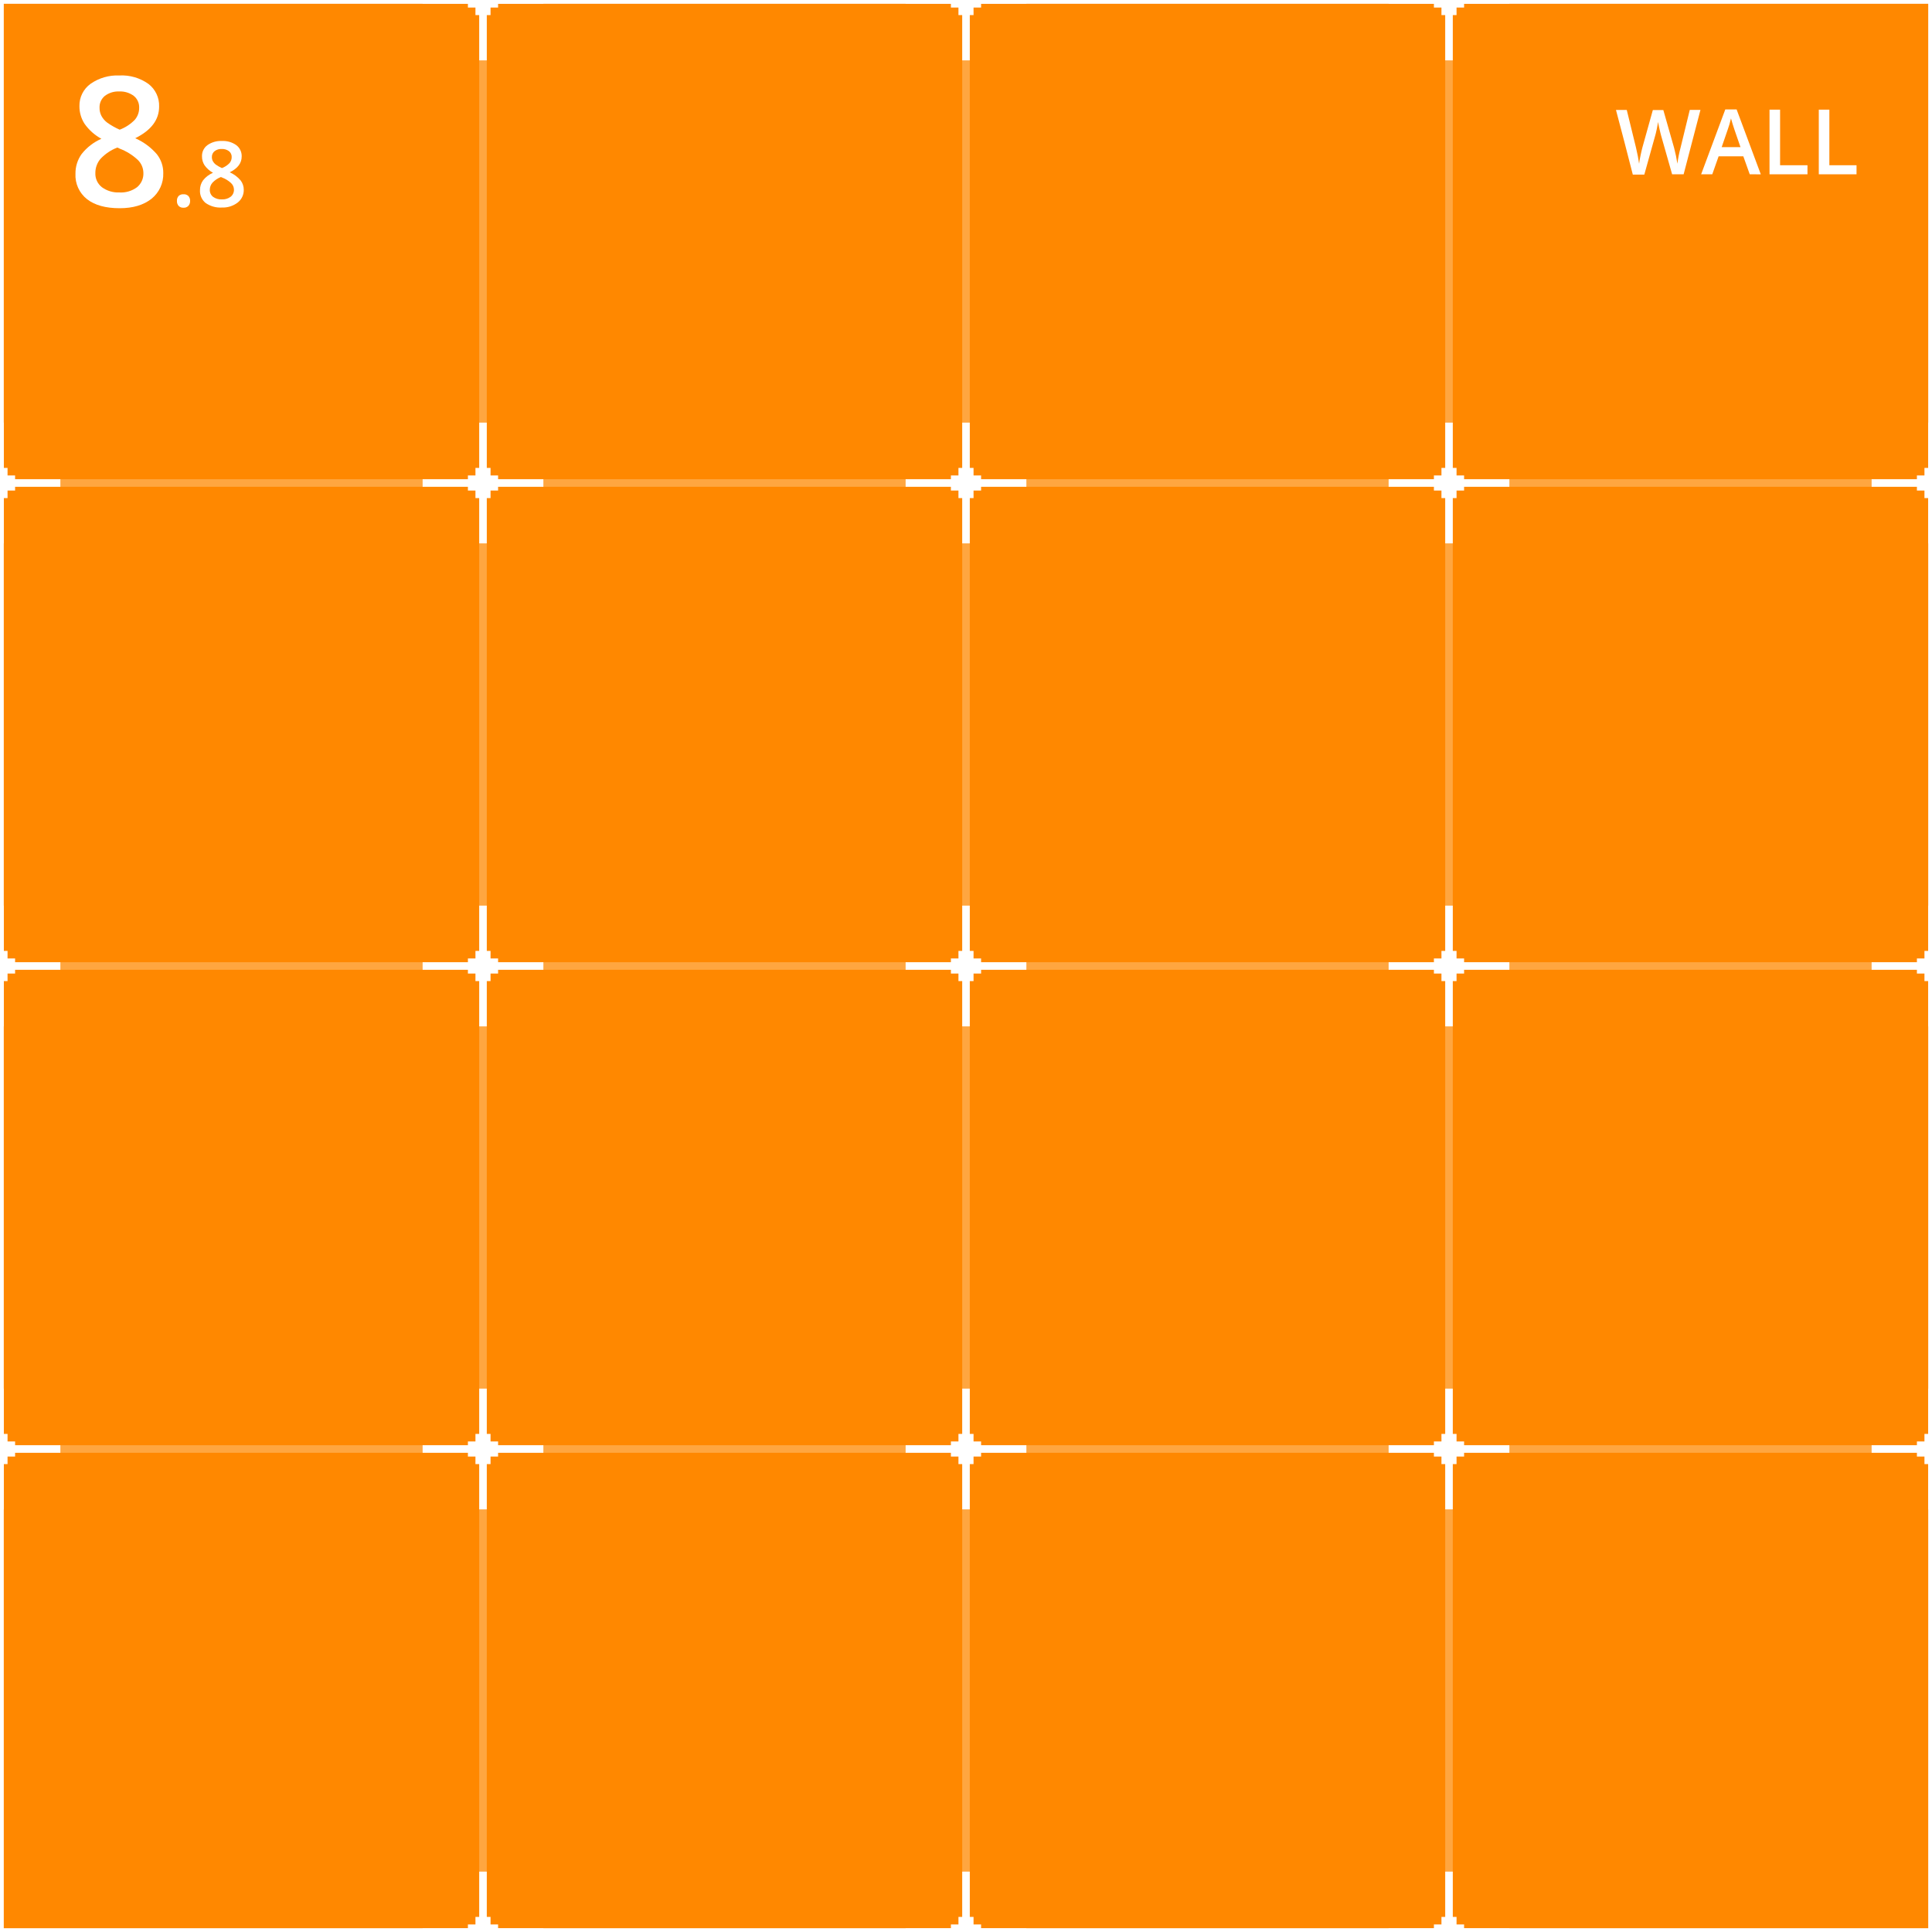
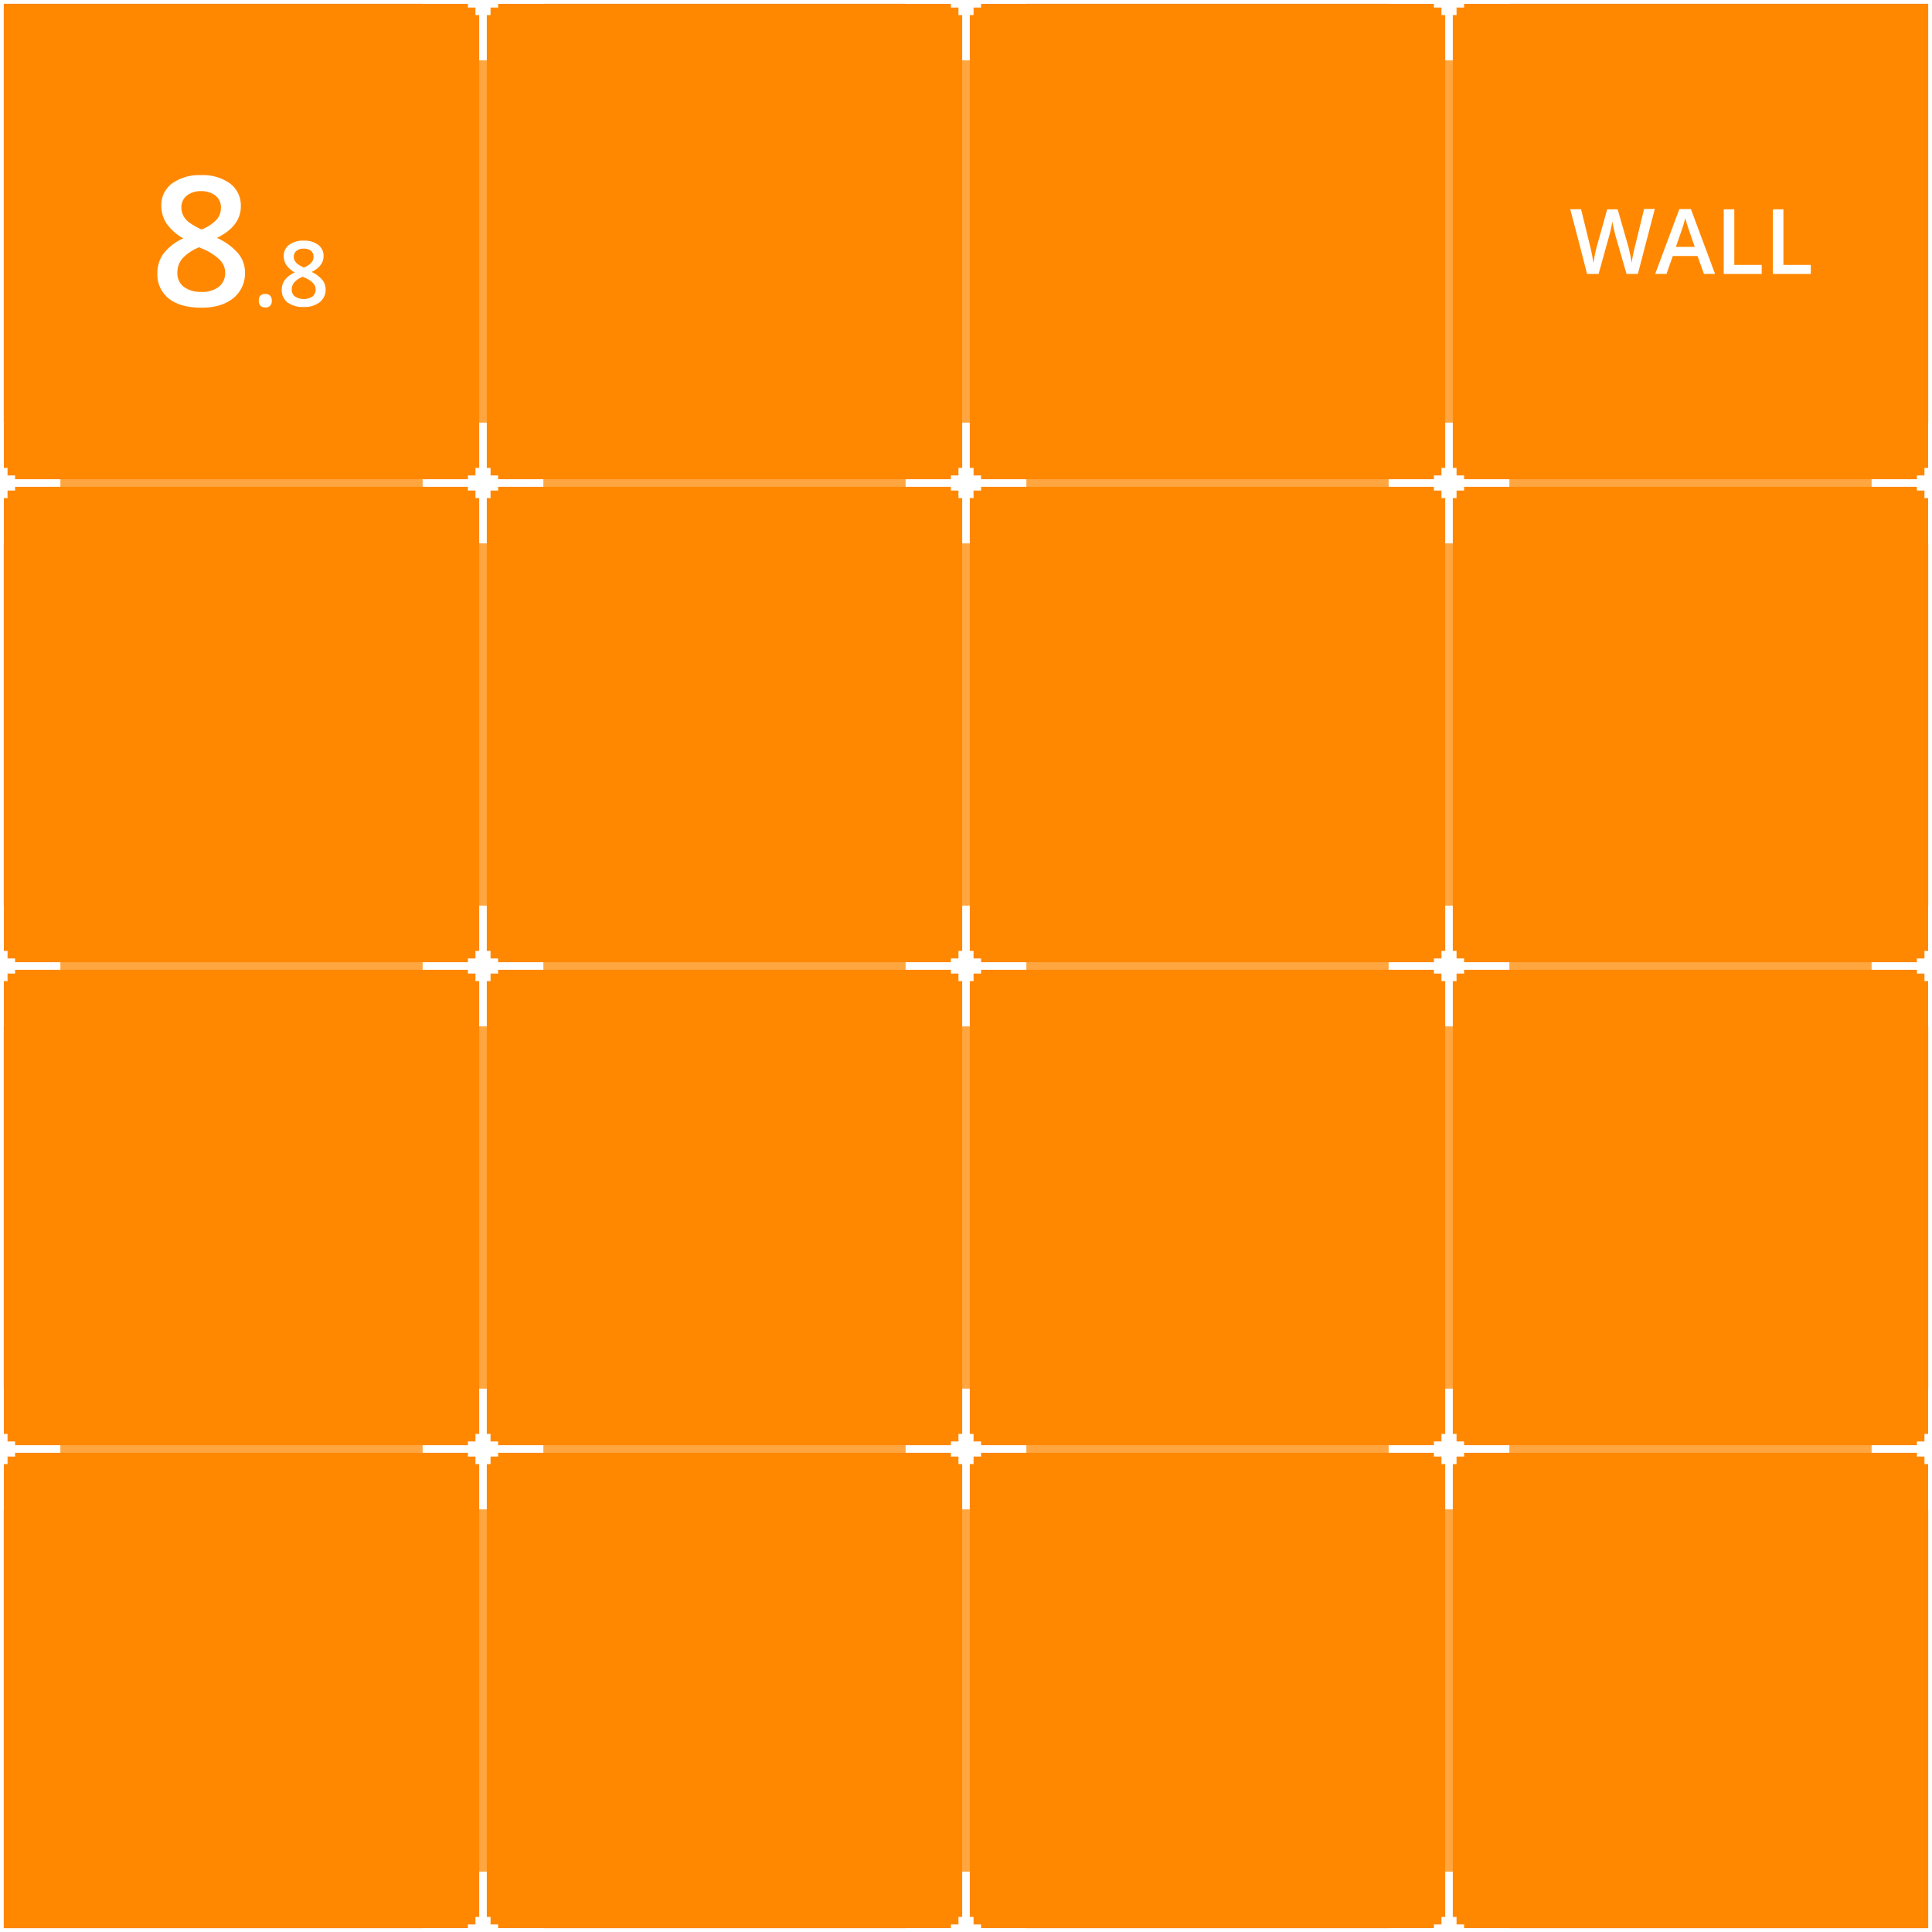
<svg xmlns="http://www.w3.org/2000/svg" width="512" height="512" viewBox="0 0 512 512">
  <defs>
-     <style>
-       .cls-1 {
-         fill: #f80;
-       }
- 
-       .cls-1, .cls-3 {
-         stroke: #fff;
-         stroke-miterlimit: 10;
-         stroke-width: 2px;
-       }
- 
-       .cls-2 {
-         opacity: 0.25;
-       }
- 
-       .cls-3 {
-         fill: none;
-       }
- 
-       .cls-4 {
-         fill: #fff;
-       }
-     </style>
+     <style>.cls-1{fill:#f80;}.cls-1,.cls-3{stroke:#fff;stroke-miterlimit:10;stroke-width:2px;}.cls-2{opacity:0.25;}.cls-3{fill:none;}.cls-4{fill:#fff;}</style>
  </defs>
  <g id="_8x8" data-name="8x8">
    <g id="Wall">
      <rect id="Limits" class="cls-1" width="512" height="512" />
      <g id="Grid" class="cls-2">
        <line id="Horizontal" class="cls-3" x1="512" y1="384" y2="384" />
        <line id="Horizontal-2" data-name="Horizontal" class="cls-3" x1="512" y1="256" y2="256" />
        <line id="Horizontal-3" data-name="Horizontal" class="cls-3" x1="512" y1="128" y2="128" />
        <line id="Vertical" class="cls-3" x1="384" x2="384" y2="512" />
        <line id="Vertical-2" data-name="Vertical" class="cls-3" x1="256" x2="256" y2="512" />
        <line id="Vertical-3" data-name="Vertical" class="cls-3" x1="128" x2="128" y2="512" />
      </g>
      <g id="Marks">
        <polygon id="Mark" class="cls-4" points="144 -1 132 -1 132 -2 130 -2 130 -4 129 -4 129 -16 127 -16 127 -4 126 -4 126 -2 124 -2 124 -1 112 -1 112 1 124 1 124 2 126 2 126 4 127 4 127 16 129 16 129 4 130 4 130 2 132 2 132 1 144 1 144 -1" />
        <polygon id="Mark-2" data-name="Mark" class="cls-4" points="16 127 4 127 4 126 2 126 2 124 1 124 1 112 -1 112 -1 124 -2 124 -2 126 -4 126 -4 127 -16 127 -16 129 -4 129 -4 130 -2 130 -2 132 -1 132 -1 144 1 144 1 132 2 132 2 130 4 130 4 129 16 129 16 127" />
        <polygon id="Mark-3" data-name="Mark" class="cls-4" points="144 127 132 127 132 126 130 126 130 124 129 124 129 112 127 112 127 124 126 124 126 126 124 126 124 127 112 127 112 129 124 129 124 130 126 130 126 132 127 132 127 144 129 144 129 132 130 132 130 130 132 130 132 129 144 129 144 127" />
        <polygon id="Mark-4" data-name="Mark" class="cls-4" points="272 127 260 127 260 126 258 126 258 124 257 124 257 112 255 112 255 124 254 124 254 126 252 126 252 127 240 127 240 129 252 129 252 130 254 130 254 132 255 132 255 144 257 144 257 132 258 132 258 130 260 130 260 129 272 129 272 127" />
        <polygon id="Mark-5" data-name="Mark" class="cls-4" points="400 127 388 127 388 126 386 126 386 124 385 124 385 112 383 112 383 124 382 124 382 126 380 126 380 127 368 127 368 129 380 129 380 130 382 130 382 132 383 132 383 144 385 144 385 132 386 132 386 130 388 130 388 129 400 129 400 127" />
        <polygon id="Mark-6" data-name="Mark" class="cls-4" points="528 127 516 127 516 126 514 126 514 124 513 124 513 112 511 112 511 124 510 124 510 126 508 126 508 127 496 127 496 129 508 129 508 130 510 130 510 132 511 132 511 144 513 144 513 132 514 132 514 130 516 130 516 129 528 129 528 127" />
        <polygon id="Mark-7" data-name="Mark" class="cls-4" points="16 255 4 255 4 254 2 254 2 252 1 252 1 240 -1 240 -1 252 -2 252 -2 254 -4 254 -4 255 -16 255 -16 257 -4 257 -4 258 -2 258 -2 260 -1 260 -1 272 1 272 1 260 2 260 2 258 4 258 4 257 16 257 16 255" />
        <polygon id="Mark-8" data-name="Mark" class="cls-4" points="144 255 132 255 132 254 130 254 130 252 129 252 129 240 127 240 127 252 126 252 126 254 124 254 124 255 112 255 112 257 124 257 124 258 126 258 126 260 127 260 127 272 129 272 129 260 130 260 130 258 132 258 132 257 144 257 144 255" />
        <polygon id="Mark-9" data-name="Mark" class="cls-4" points="272 255 260 255 260 254 258 254 258 252 257 252 257 240 255 240 255 252 254 252 254 254 252 254 252 255 240 255 240 257 252 257 252 258 254 258 254 260 255 260 255 272 257 272 257 260 258 260 258 258 260 258 260 257 272 257 272 255" />
        <polygon id="Mark-10" data-name="Mark" class="cls-4" points="400 255 388 255 388 254 386 254 386 252 385 252 385 240 383 240 383 252 382 252 382 254 380 254 380 255 368 255 368 257 380 257 380 258 382 258 382 260 383 260 383 272 385 272 385 260 386 260 386 258 388 258 388 257 400 257 400 255" />
        <polygon id="Mark-11" data-name="Mark" class="cls-4" points="528 255 516 255 516 254 514 254 514 252 513 252 513 240 511 240 511 252 510 252 510 254 508 254 508 255 496 255 496 257 508 257 508 258 510 258 510 260 511 260 511 272 513 272 513 260 514 260 514 258 516 258 516 257 528 257 528 255" />
        <polygon id="Mark-12" data-name="Mark" class="cls-4" points="16 383 4 383 4 382 2 382 2 380 1 380 1 368 -1 368 -1 380 -2 380 -2 382 -4 382 -4 383 -16 383 -16 385 -4 385 -4 386 -2 386 -2 388 -1 388 -1 400 1 400 1 388 2 388 2 386 4 386 4 385 16 385 16 383" />
        <polygon id="Mark-13" data-name="Mark" class="cls-4" points="144 383 132 383 132 382 130 382 130 380 129 380 129 368 127 368 127 380 126 380 126 382 124 382 124 383 112 383 112 385 124 385 124 386 126 386 126 388 127 388 127 400 129 400 129 388 130 388 130 386 132 386 132 385 144 385 144 383" />
        <polygon id="Mark-14" data-name="Mark" class="cls-4" points="272 383 260 383 260 382 258 382 258 380 257 380 257 368 255 368 255 380 254 380 254 382 252 382 252 383 240 383 240 385 252 385 252 386 254 386 254 388 255 388 255 400 257 400 257 388 258 388 258 386 260 386 260 385 272 385 272 383" />
        <polygon id="Mark-15" data-name="Mark" class="cls-4" points="400 383 388 383 388 382 386 382 386 380 385 380 385 368 383 368 383 380 382 380 382 382 380 382 380 383 368 383 368 385 380 385 380 386 382 386 382 388 383 388 383 400 385 400 385 388 386 388 386 386 388 386 388 385 400 385 400 383" />
        <polygon id="Mark-16" data-name="Mark" class="cls-4" points="528 383 516 383 516 382 514 382 514 380 513 380 513 368 511 368 511 380 510 380 510 382 508 382 508 383 496 383 496 385 508 385 508 386 510 386 510 388 511 388 511 400 513 400 513 388 514 388 514 386 516 386 516 385 528 385 528 383" />
        <polygon id="Mark-17" data-name="Mark" class="cls-4" points="144 511 132 511 132 510 130 510 130 508 129 508 129 496 127 496 127 508 126 508 126 510 124 510 124 511 112 511 112 513 124 513 124 514 126 514 126 516 127 516 127 528 129 528 129 516 130 516 130 514 132 514 132 513 144 513 144 511" />
        <polygon id="Mark-18" data-name="Mark" class="cls-4" points="272 511 260 511 260 510 258 510 258 508 257 508 257 496 255 496 255 508 254 508 254 510 252 510 252 511 240 511 240 513 252 513 252 514 254 514 254 516 255 516 255 528 257 528 257 516 258 516 258 514 260 514 260 513 272 513 272 511" />
        <polygon id="Mark-19" data-name="Mark" class="cls-4" points="400 511 388 511 388 510 386 510 386 508 385 508 385 496 383 496 383 508 382 508 382 510 380 510 380 511 368 511 368 513 380 513 380 514 382 514 382 516 383 516 383 528 385 528 385 516 386 516 386 514 388 514 388 513 400 513 400 511" />
        <polygon id="Mark-20" data-name="Mark" class="cls-4" points="272 -1 260 -1 260 -2 258 -2 258 -4 257 -4 257 -16 255 -16 255 -4 254 -4 254 -2 252 -2 252 -1 240 -1 240 1 252 1 252 2 254 2 254 4 255 4 255 16 257 16 257 4 258 4 258 2 260 2 260 1 272 1 272 -1" />
        <polygon id="Mark-21" data-name="Mark" class="cls-4" points="400 -1 388 -1 388 -2 386 -2 386 -4 385 -4 385 -16 383 -16 383 -4 382 -4 382 -2 380 -2 380 -1 368 -1 368 1 380 1 380 2 382 2 382 4 383 4 383 16 385 16 385 4 386 4 386 2 388 2 388 1 400 1 400 -1" />
      </g>
      <g id="Size">
-         <path class="cls-4" d="M31.63,20a12.15,12.15,0,0,1,7.71,2.24,7.24,7.24,0,0,1,2.83,6q0,5.26-6.33,8.39a16.23,16.23,0,0,1,5.73,4.24,7.94,7.94,0,0,1,1.7,5,8.38,8.38,0,0,1-3.11,6.8Q37,55.18,31.72,55.18q-5.58,0-8.65-2.39A8.07,8.07,0,0,1,20,46a8.74,8.74,0,0,1,1.61-5.15,13.49,13.49,0,0,1,5.26-4.07,13.19,13.19,0,0,1-4.48-4,8.5,8.5,0,0,1-1.34-4.68A7.09,7.09,0,0,1,24,22.21,12.4,12.4,0,0,1,31.63,20ZM25.27,45.83A4.54,4.54,0,0,0,27,49.61,7.31,7.31,0,0,0,31.63,51a7.11,7.11,0,0,0,4.69-1.39A4.66,4.66,0,0,0,38,45.78a4.88,4.88,0,0,0-1.55-3.47,14.68,14.68,0,0,0-4.68-2.9l-.68-.31a12.06,12.06,0,0,0-4.46,3A5.71,5.71,0,0,0,25.27,45.83Zm6.31-21.59A5.86,5.86,0,0,0,27.8,25.4a3.86,3.86,0,0,0-1.42,3.15,4.56,4.56,0,0,0,.51,2.18,5.46,5.46,0,0,0,1.5,1.75,18.78,18.78,0,0,0,3.33,1.89,11,11,0,0,0,4-2.62,4.81,4.81,0,0,0,1.16-3.2,3.85,3.85,0,0,0-1.44-3.15A6,6,0,0,0,31.58,24.24Z" />
-         <path class="cls-4" d="M46.89,53.25a1.82,1.82,0,0,1,.45-1.32,1.75,1.75,0,0,1,1.29-.45,1.69,1.69,0,0,1,1.3.47,1.82,1.82,0,0,1,.45,1.3,1.85,1.85,0,0,1-.46,1.31,1.65,1.65,0,0,1-1.29.49,1.68,1.68,0,0,1-1.29-.48A1.85,1.85,0,0,1,46.89,53.25Z" />
-         <path class="cls-4" d="M58.78,37.36a6.08,6.08,0,0,1,3.85,1.11,3.62,3.62,0,0,1,1.42,3q0,2.64-3.16,4.19a8.1,8.1,0,0,1,2.86,2.13,4,4,0,0,1,.85,2.48A4.18,4.18,0,0,1,63,53.67,6.46,6.46,0,0,1,58.82,55a6.85,6.85,0,0,1-4.32-1.2A4.07,4.07,0,0,1,53,50.36a4.34,4.34,0,0,1,.81-2.57,6.66,6.66,0,0,1,2.63-2,6.75,6.75,0,0,1-2.24-2,4.24,4.24,0,0,1-.67-2.35,3.53,3.53,0,0,1,1.47-3A6.14,6.14,0,0,1,58.78,37.36ZM55.6,50.27a2.27,2.27,0,0,0,.86,1.89,3.64,3.64,0,0,0,2.32.68,3.6,3.6,0,0,0,2.35-.7A2.33,2.33,0,0,0,62,50.25a2.41,2.41,0,0,0-.77-1.74,7.25,7.25,0,0,0-2.34-1.45l-.34-.15a6,6,0,0,0-2.23,1.49A2.85,2.85,0,0,0,55.6,50.27Zm3.15-10.79a2.85,2.85,0,0,0-1.88.58,1.9,1.9,0,0,0-.72,1.57,2.28,2.28,0,0,0,.26,1.09,2.91,2.91,0,0,0,.75.88,9.36,9.36,0,0,0,1.66.94,5.46,5.46,0,0,0,2-1.31,2.37,2.37,0,0,0,.58-1.6,1.9,1.9,0,0,0-.72-1.57A3,3,0,0,0,58.75,39.48Z" />
+         <path class="cls-4" d="M53.32,46.41A12.18,12.18,0,0,1,61,48.65a7.24,7.24,0,0,1,2.83,6q0,5.27-6.33,8.39a16.23,16.23,0,0,1,5.73,4.24,7.94,7.94,0,0,1,1.7,5A8.38,8.38,0,0,1,61.86,79c-2.08,1.7-4.9,2.55-8.44,2.55q-5.58,0-8.65-2.39a8.07,8.07,0,0,1-3.07-6.77,8.73,8.73,0,0,1,1.6-5.15,13.53,13.53,0,0,1,5.27-4.07,13.19,13.19,0,0,1-4.48-4,8.5,8.5,0,0,1-1.34-4.68,7.06,7.06,0,0,1,2.93-5.94A12.33,12.33,0,0,1,53.32,46.41ZM47,72.24A4.53,4.53,0,0,0,48.68,76a7.3,7.3,0,0,0,4.64,1.35A7.12,7.12,0,0,0,58,76a4.66,4.66,0,0,0,1.68-3.79,4.88,4.88,0,0,0-1.55-3.47,14.63,14.63,0,0,0-4.69-2.9l-.67-.31a12.06,12.06,0,0,0-4.46,3A5.71,5.71,0,0,0,47,72.24Zm6.31-21.59a5.84,5.84,0,0,0-3.78,1.16A3.87,3.87,0,0,0,48.07,55a4.56,4.56,0,0,0,.52,2.18,5.46,5.46,0,0,0,1.5,1.75,18.78,18.78,0,0,0,3.33,1.89,11,11,0,0,0,4-2.62A4.81,4.81,0,0,0,58.55,55a3.85,3.85,0,0,0-1.44-3.15A6,6,0,0,0,53.28,50.65Z" />
+         <path class="cls-4" d="M68.59,79.66A1.82,1.82,0,0,1,69,78.34a1.75,1.75,0,0,1,1.29-.45,1.69,1.69,0,0,1,1.3.47,1.81,1.81,0,0,1,.44,1.3A1.84,1.84,0,0,1,71.62,81a1.65,1.65,0,0,1-1.29.49A1.68,1.68,0,0,1,69,81,1.85,1.85,0,0,1,68.59,79.66Z" />
+         <path class="cls-4" d="M80.48,63.77a6.08,6.08,0,0,1,3.85,1.11,3.62,3.62,0,0,1,1.42,3q0,2.64-3.16,4.19a8.19,8.19,0,0,1,2.86,2.13,4,4,0,0,1,.85,2.48,4.18,4.18,0,0,1-1.56,3.4,6.46,6.46,0,0,1-4.22,1.28,6.85,6.85,0,0,1-4.32-1.2,4.07,4.07,0,0,1-1.54-3.39,4.34,4.34,0,0,1,.81-2.57,6.66,6.66,0,0,1,2.63-2,6.65,6.65,0,0,1-2.24-2,4.24,4.24,0,0,1-.67-2.35,3.53,3.53,0,0,1,1.47-3A6.14,6.14,0,0,1,80.48,63.77ZM77.3,76.68a2.27,2.27,0,0,0,.86,1.89,4.3,4.3,0,0,0,4.67,0,2.36,2.36,0,0,0,.83-1.89,2.41,2.41,0,0,0-.77-1.74,7.25,7.25,0,0,0-2.34-1.45l-.34-.15A6,6,0,0,0,78,74.81,2.85,2.85,0,0,0,77.3,76.68Zm3.15-10.79a2.85,2.85,0,0,0-1.88.58A1.9,1.9,0,0,0,77.85,68a2.28,2.28,0,0,0,.26,1.09,2.91,2.91,0,0,0,.75.88,9.36,9.36,0,0,0,1.66.94,5.46,5.46,0,0,0,2-1.31,2.37,2.37,0,0,0,.58-1.6,1.9,1.9,0,0,0-.72-1.57A3,3,0,0,0,80.45,65.89Z" />
      </g>
      <g id="Type">
-         <path class="cls-4" d="M446.18,46.19h-3.05L440.23,36c-.13-.44-.28-1.09-.47-1.92s-.3-1.43-.34-1.76c-.08.5-.21,1.15-.38,2s-.33,1.39-.44,1.78l-2.84,10.17h-3.05l-2.21-8.58-2.25-8.55h2.86l2.45,10c.38,1.6.65,3,.82,4.25.08-.67.21-1.41.39-2.23s.32-1.49.46-2l2.79-10h2.78l2.86,10.05a39.39,39.39,0,0,1,.87,4.18,30.28,30.28,0,0,1,.84-4.27l2.44-10h2.83Z" />
-         <path class="cls-4" d="M463.7,46.19,462,41.43h-6.55l-1.68,4.76h-2.95L457.22,29h3l6.41,17.2ZM461.25,39l-1.61-4.66c-.11-.32-.27-.81-.48-1.48s-.35-1.17-.43-1.48a25.49,25.49,0,0,1-.93,3.15L456.26,39Z" />
-         <path class="cls-4" d="M468.94,46.19V29.06h2.8V43.79H479v2.4Z" />
-         <path class="cls-4" d="M482,46.19V29.06h2.8V43.79H492v2.4Z" />
+         <path class="cls-4" d="M434.05,72.6h-3L428.1,62.38c-.12-.44-.28-1.09-.47-1.92s-.3-1.43-.34-1.76c-.08.5-.2,1.15-.38,1.95s-.32,1.39-.44,1.78L423.64,72.6h-3.05L418.38,64l-2.25-8.55H419l2.45,10a39.93,39.93,0,0,1,.82,4.25c.09-.67.22-1.41.39-2.23s.33-1.49.47-2l2.79-10h2.78l2.86,10a37.45,37.45,0,0,1,.86,4.18,30.53,30.53,0,0,1,.85-4.27l2.43-10h2.84Z" />
+         <path class="cls-4" d="M451.57,72.6l-1.71-4.76h-6.55l-1.67,4.76h-3l6.41-17.2h3.05l6.41,17.2Zm-2.44-7.17-1.61-4.66c-.12-.32-.28-.81-.49-1.48s-.35-1.16-.42-1.48a27.35,27.35,0,0,1-.93,3.15l-1.55,4.47Z" />
+         <path class="cls-4" d="M456.81,72.6V55.47h2.8V70.2h7.26v2.4Z" />
+         <path class="cls-4" d="M469.82,72.6V55.47h2.8V70.2h7.26v2.4Z" />
      </g>
    </g>
  </g>
</svg>
